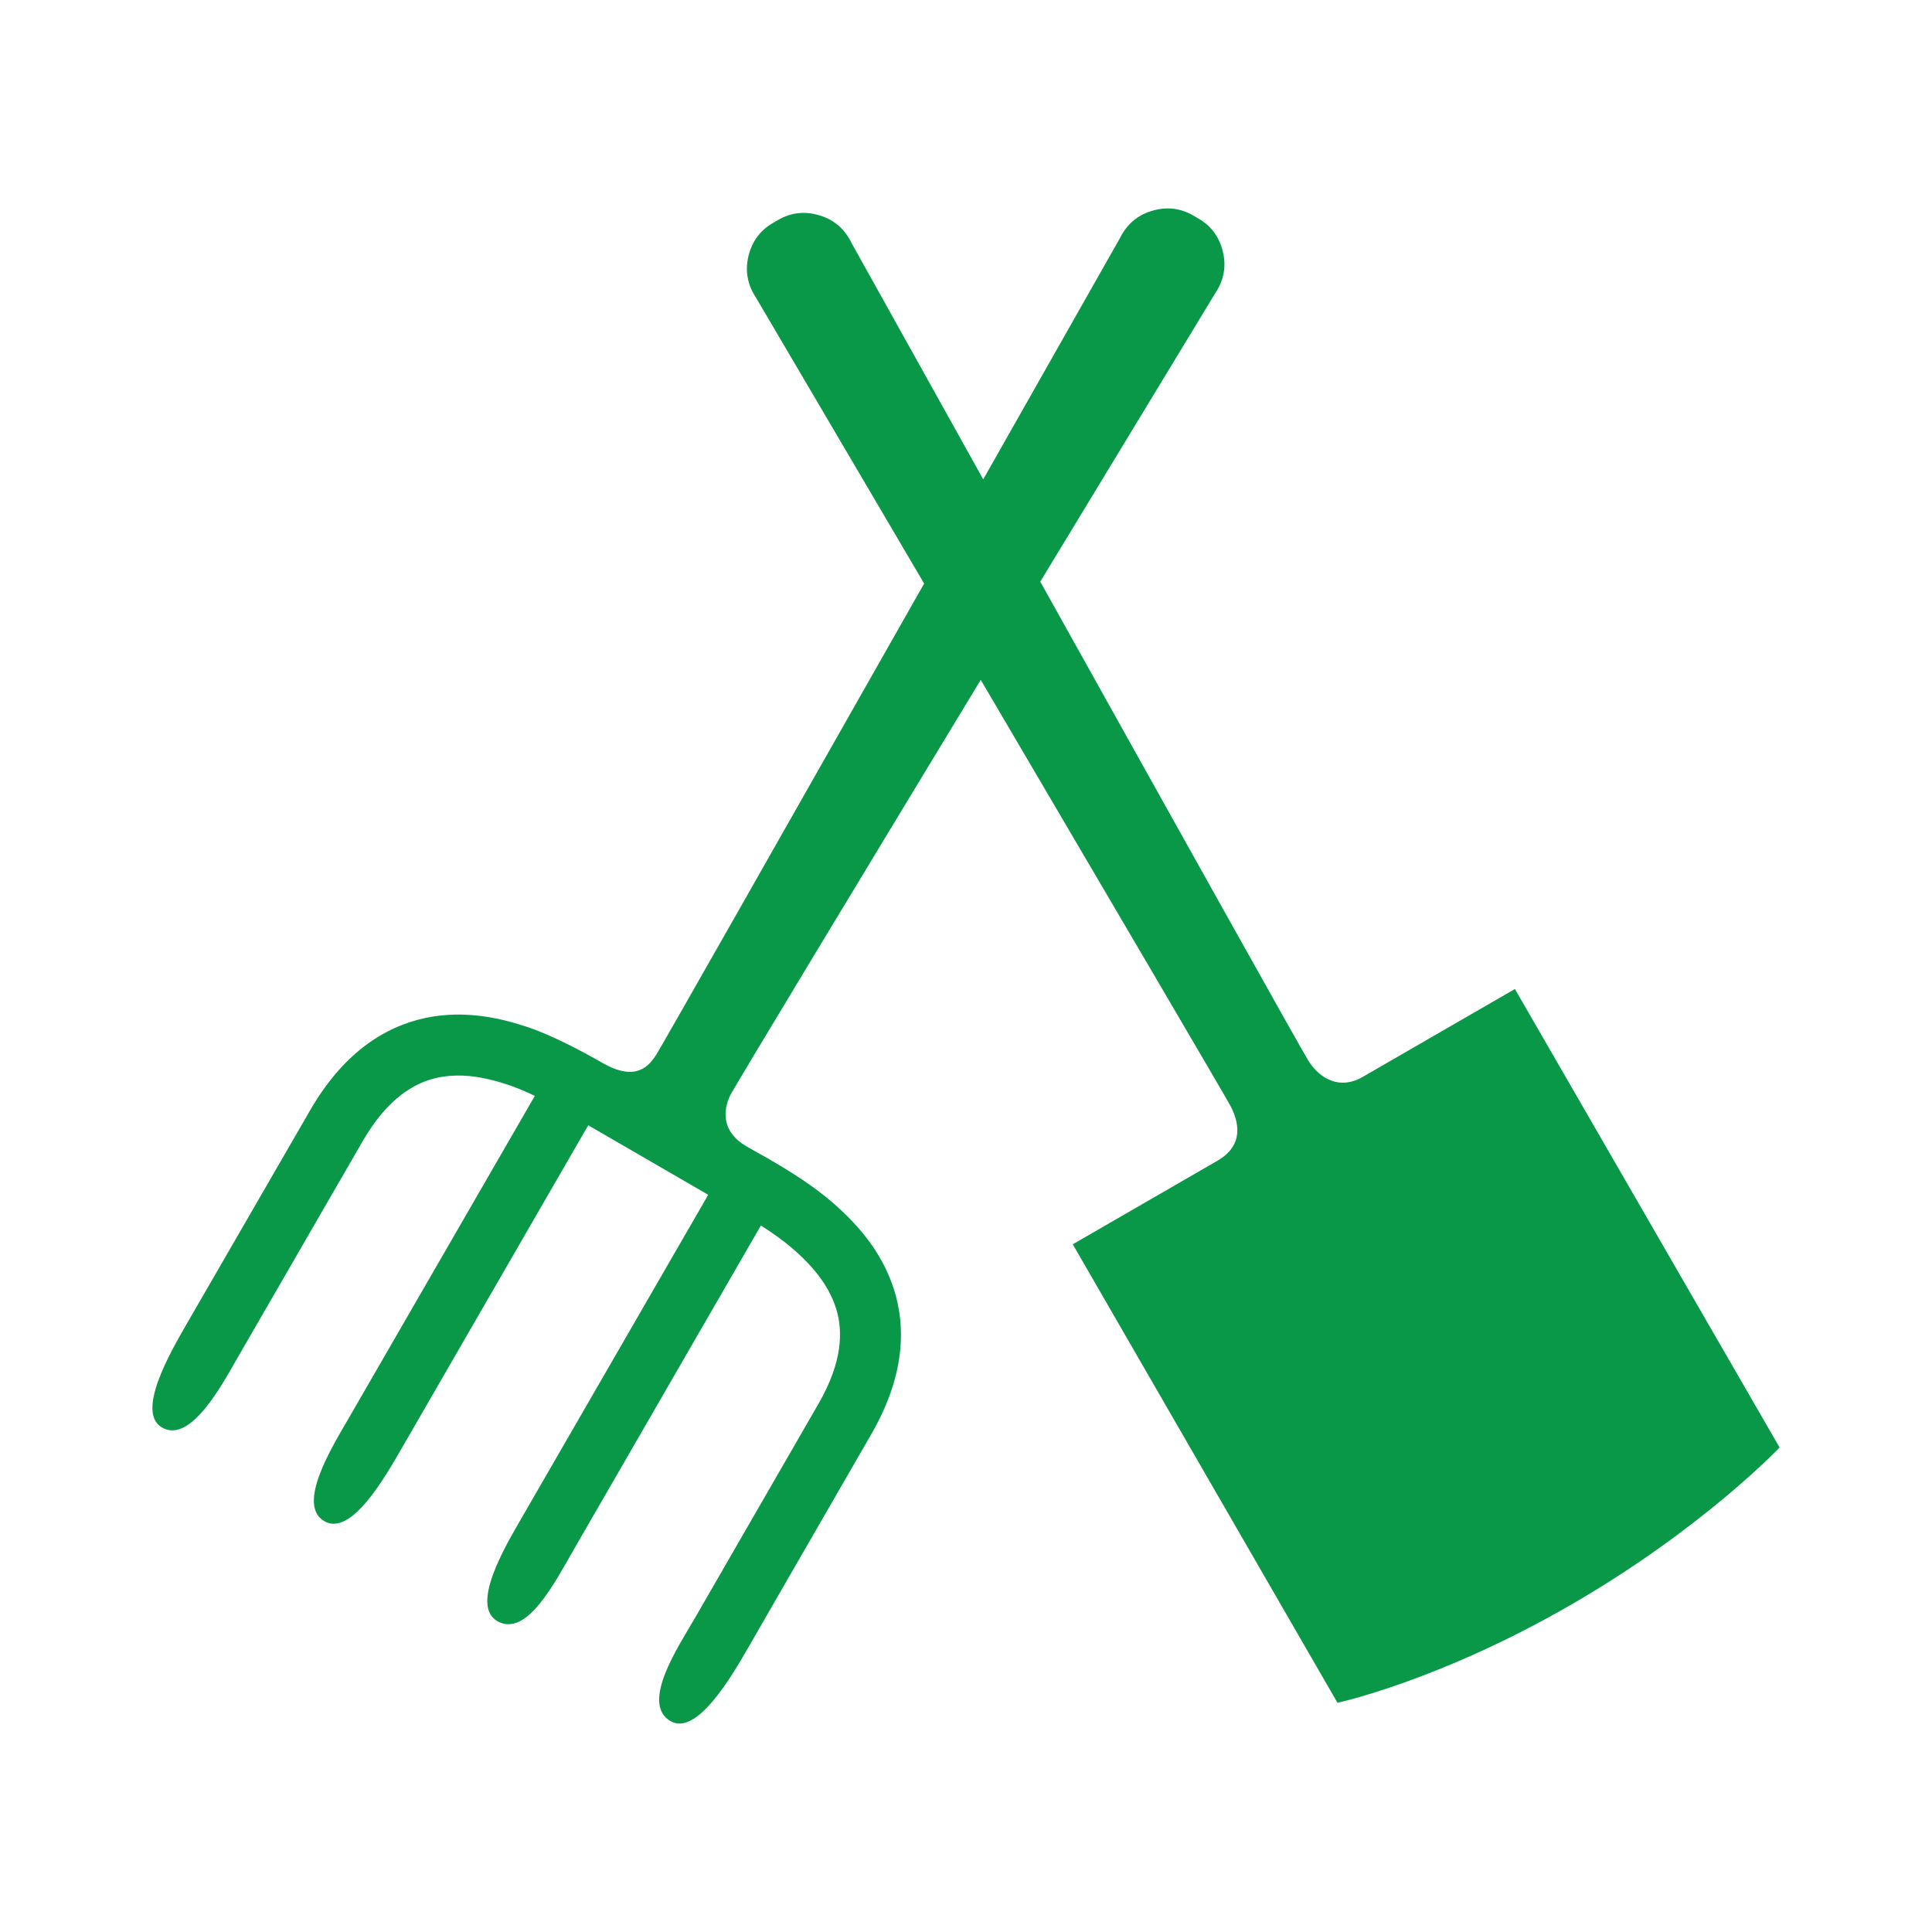
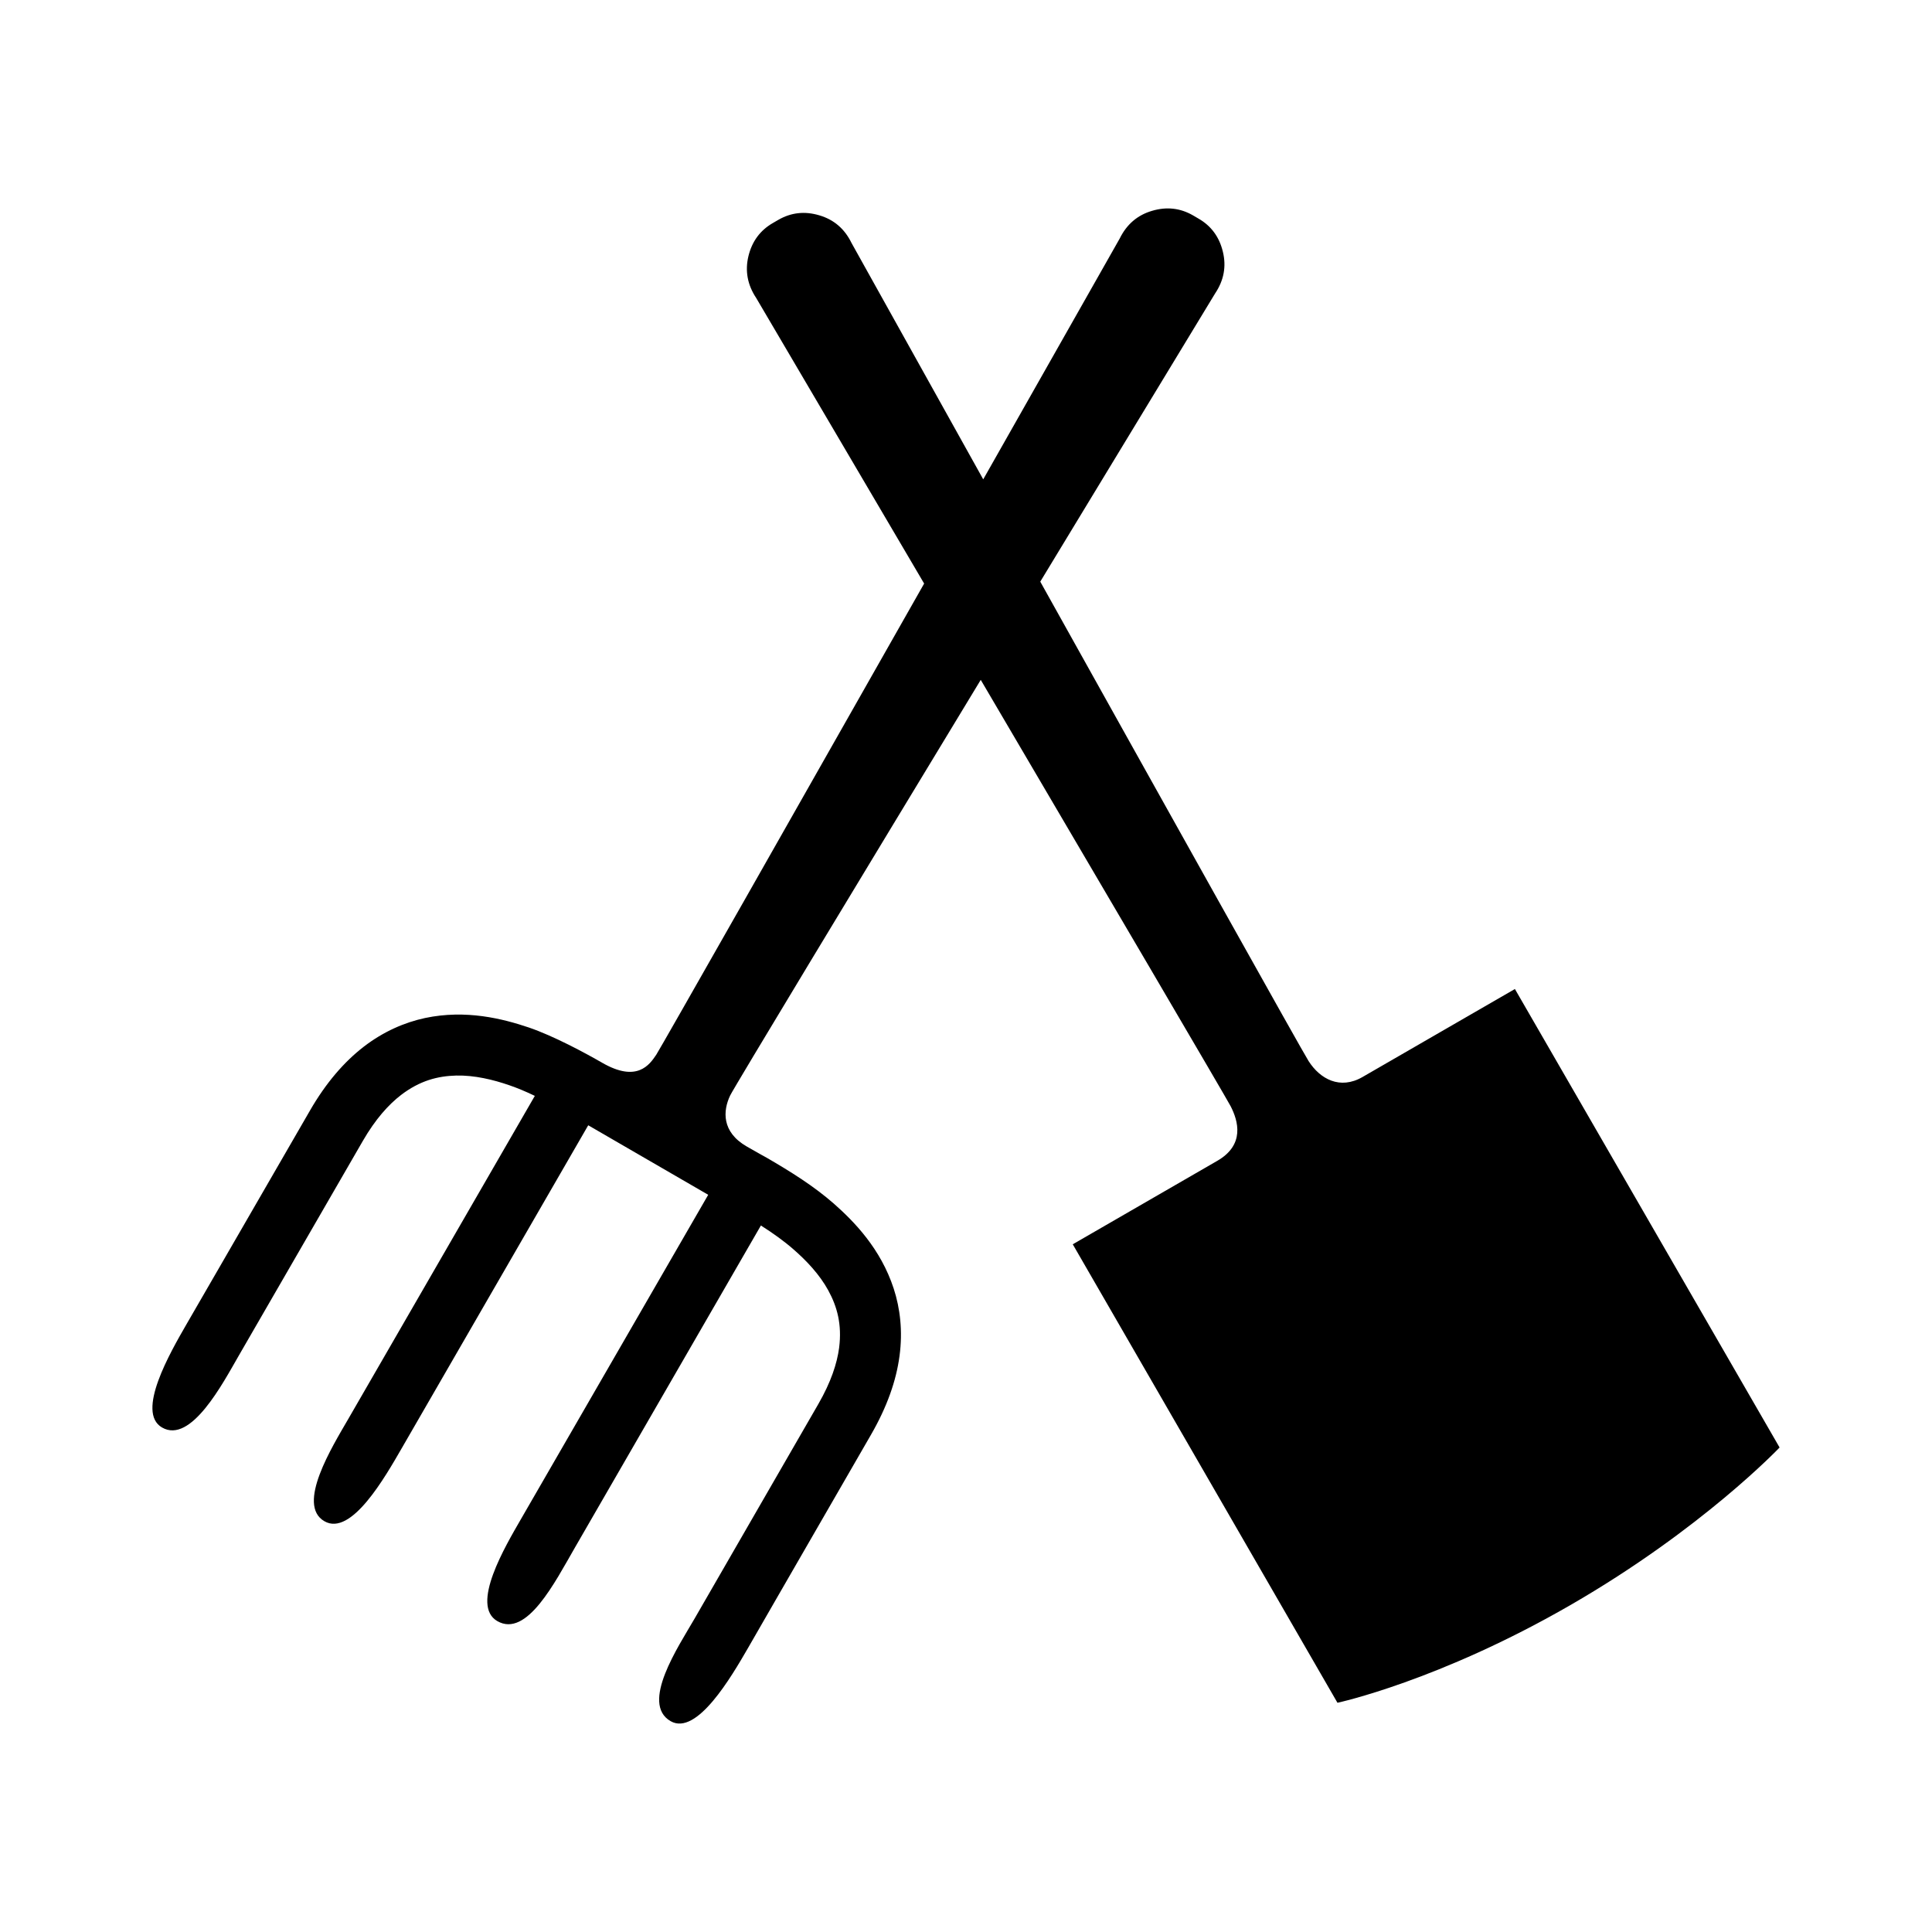
<svg xmlns="http://www.w3.org/2000/svg" xml:space="preserve" viewBox="0 0 1210 1210">
-   <path d="M899.276 641.29s-91.015 52.553-100.604 58.094c-14.818 8.55-27.969 1.354-35.566-10.53-4.185-6.555-95.893-170.801-177.101-316.431C648.661 269.075 701.388 182.23 701.388 182.23c5.792-8.601 7.521-17.827 5.14-27.556-2.344-9.753-7.71-17.074-16.122-21.889l-3.585-2.105c-8.399-4.84-17.4-5.867-27.028-3.009-9.641 2.808-16.736 8.926-21.325 18.228 0 0-39.5 69.721-90.111 158.997-48.982-87.875-86.928-156.013-86.928-156.013-4.538-9.327-11.646-15.444-21.3-18.253-9.615-2.858-18.592-1.855-27.028 3.009l-3.586 2.081c-8.387 4.839-13.765 12.11-16.134 21.889-2.332 9.754-.614 18.955 5.127 27.58 0 0 50.449 85.749 110.85 188.492-82.424 145.351-174.322 307.262-176.778 310.936-4.476 6.694-12.7 18.654-35.83 5.29-11.095-6.394-31.893-17.626-48.378-23.242-17.05-5.742-41.308-11.96-68.398-6.243-13.465 2.883-27.43 8.9-40.431 18.905-13 10.028-25.022 23.919-35.54 42.172-6.833 11.835-34.776 60.2-61.016 105.607 0 0-9.265 15.996-20.321 35.152-11.069 19.181-33.711 58.395-16.298 68.449 19.068 11.007 40.079-29.135 50.635-47.438 10.556-18.278 81.851-141.662 81.851-141.662 8.375-14.492 17-24.02 25.262-30.388 12.41-9.478 24.183-12.486 36.368-12.812 12.135-.275 24.445 2.733 34.926 6.344 5.379 1.83 11.045 4.212 17 7.07-24.346 42.147-113.981 197.424-123.108 213.195-10.556 18.277-34.55 56.739-15.783 67.546 17.714 10.255 40.054-29.16 51.124-48.315 6.117-10.581 98.912-171.298 123.008-213.02l79.192 45.884c-23.856 41.32-114.282 197.926-123.434 213.771-10.556 18.303-33.724 57.191-15.771 67.597 19.432 11.208 38.049-25.7 51.124-48.341 6.105-10.581 98.536-170.696 122.857-212.769 8.273 5.266 15.532 10.506 21.55 15.796 8.362 7.271 17.112 16.423 22.941 27.079 5.83 10.706 9.102 22.415 7.134 37.885-1.392 10.355-5.354 22.565-13.715 37.083 0 0-71.183 123.434-81.738 141.712-10.567 18.304-35.941 55.938-15.771 67.597 17.25 9.929 40.054-29.186 51.124-48.341 11.057-19.181 20.271-35.202 20.271-35.202 26.201-45.433 54.119-93.823 60.952-105.657 10.518-18.253 16.586-35.554 18.742-51.851 2.193-16.298.426-31.392-3.837-44.455-8.6-26.326-26.088-44.253-39.59-56.138-13.126-11.483-28.145-20.886-44.342-30.288-4.287-2.457-.752-.275-13.088-7.371-16.686-9.628-15.695-23.594-10.957-33.598 2.418-5.09 84.834-141.379 165.423-274.379C626.415 572.847 709.015 713.54 711.63 718.59c5.077 9.854 9.516 25.55-8.801 36.105-18.29 10.58-95.377 55.085-95.377 55.085l174.708 302.605s66.907-14.342 153.947-64.588c87.041-50.247 137.863-103.902 137.863-103.902z" style="fill:#089848" transform="translate(95.453 10.893) scale(.9489)" />
+   <path d="M899.276 641.29s-91.015 52.553-100.604 58.094c-14.818 8.55-27.969 1.354-35.566-10.53-4.185-6.555-95.893-170.801-177.101-316.431C648.661 269.075 701.388 182.23 701.388 182.23c5.792-8.601 7.521-17.827 5.14-27.556-2.344-9.753-7.71-17.074-16.122-21.889l-3.585-2.105c-8.399-4.84-17.4-5.867-27.028-3.009-9.641 2.808-16.736 8.926-21.325 18.228 0 0-39.5 69.721-90.111 158.997-48.982-87.875-86.928-156.013-86.928-156.013-4.538-9.327-11.646-15.444-21.3-18.253-9.615-2.858-18.592-1.855-27.028 3.009l-3.586 2.081c-8.387 4.839-13.765 12.11-16.134 21.889-2.332 9.754-.614 18.955 5.127 27.58 0 0 50.449 85.749 110.85 188.492-82.424 145.351-174.322 307.262-176.778 310.936-4.476 6.694-12.7 18.654-35.83 5.29-11.095-6.394-31.893-17.626-48.378-23.242-17.05-5.742-41.308-11.96-68.398-6.243-13.465 2.883-27.43 8.9-40.431 18.905-13 10.028-25.022 23.919-35.54 42.172-6.833 11.835-34.776 60.2-61.016 105.607 0 0-9.265 15.996-20.321 35.152-11.069 19.181-33.711 58.395-16.298 68.449 19.068 11.007 40.079-29.135 50.635-47.438 10.556-18.278 81.851-141.662 81.851-141.662 8.375-14.492 17-24.02 25.262-30.388 12.41-9.478 24.183-12.486 36.368-12.812 12.135-.275 24.445 2.733 34.926 6.344 5.379 1.83 11.045 4.212 17 7.07-24.346 42.147-113.981 197.424-123.108 213.195-10.556 18.277-34.55 56.739-15.783 67.546 17.714 10.255 40.054-29.16 51.124-48.315 6.117-10.581 98.912-171.298 123.008-213.02l79.192 45.884c-23.856 41.32-114.282 197.926-123.434 213.771-10.556 18.303-33.724 57.191-15.771 67.597 19.432 11.208 38.049-25.7 51.124-48.341 6.105-10.581 98.536-170.696 122.857-212.769 8.273 5.266 15.532 10.506 21.55 15.796 8.362 7.271 17.112 16.423 22.941 27.079 5.83 10.706 9.102 22.415 7.134 37.885-1.392 10.355-5.354 22.565-13.715 37.083 0 0-71.183 123.434-81.738 141.712-10.567 18.304-35.941 55.938-15.771 67.597 17.25 9.929 40.054-29.186 51.124-48.341 11.057-19.181 20.271-35.202 20.271-35.202 26.201-45.433 54.119-93.823 60.952-105.657 10.518-18.253 16.586-35.554 18.742-51.851 2.193-16.298.426-31.392-3.837-44.455-8.6-26.326-26.088-44.253-39.59-56.138-13.126-11.483-28.145-20.886-44.342-30.288-4.287-2.457-.752-.275-13.088-7.371-16.686-9.628-15.695-23.594-10.957-33.598 2.418-5.09 84.834-141.379 165.423-274.379C626.415 572.847 709.015 713.54 711.63 718.59c5.077 9.854 9.516 25.55-8.801 36.105-18.29 10.58-95.377 55.085-95.377 55.085l174.708 302.605s66.907-14.342 153.947-64.588c87.041-50.247 137.863-103.902 137.863-103.902z" transform="translate(95.453 10.893) scale(.9489)" />
</svg>
